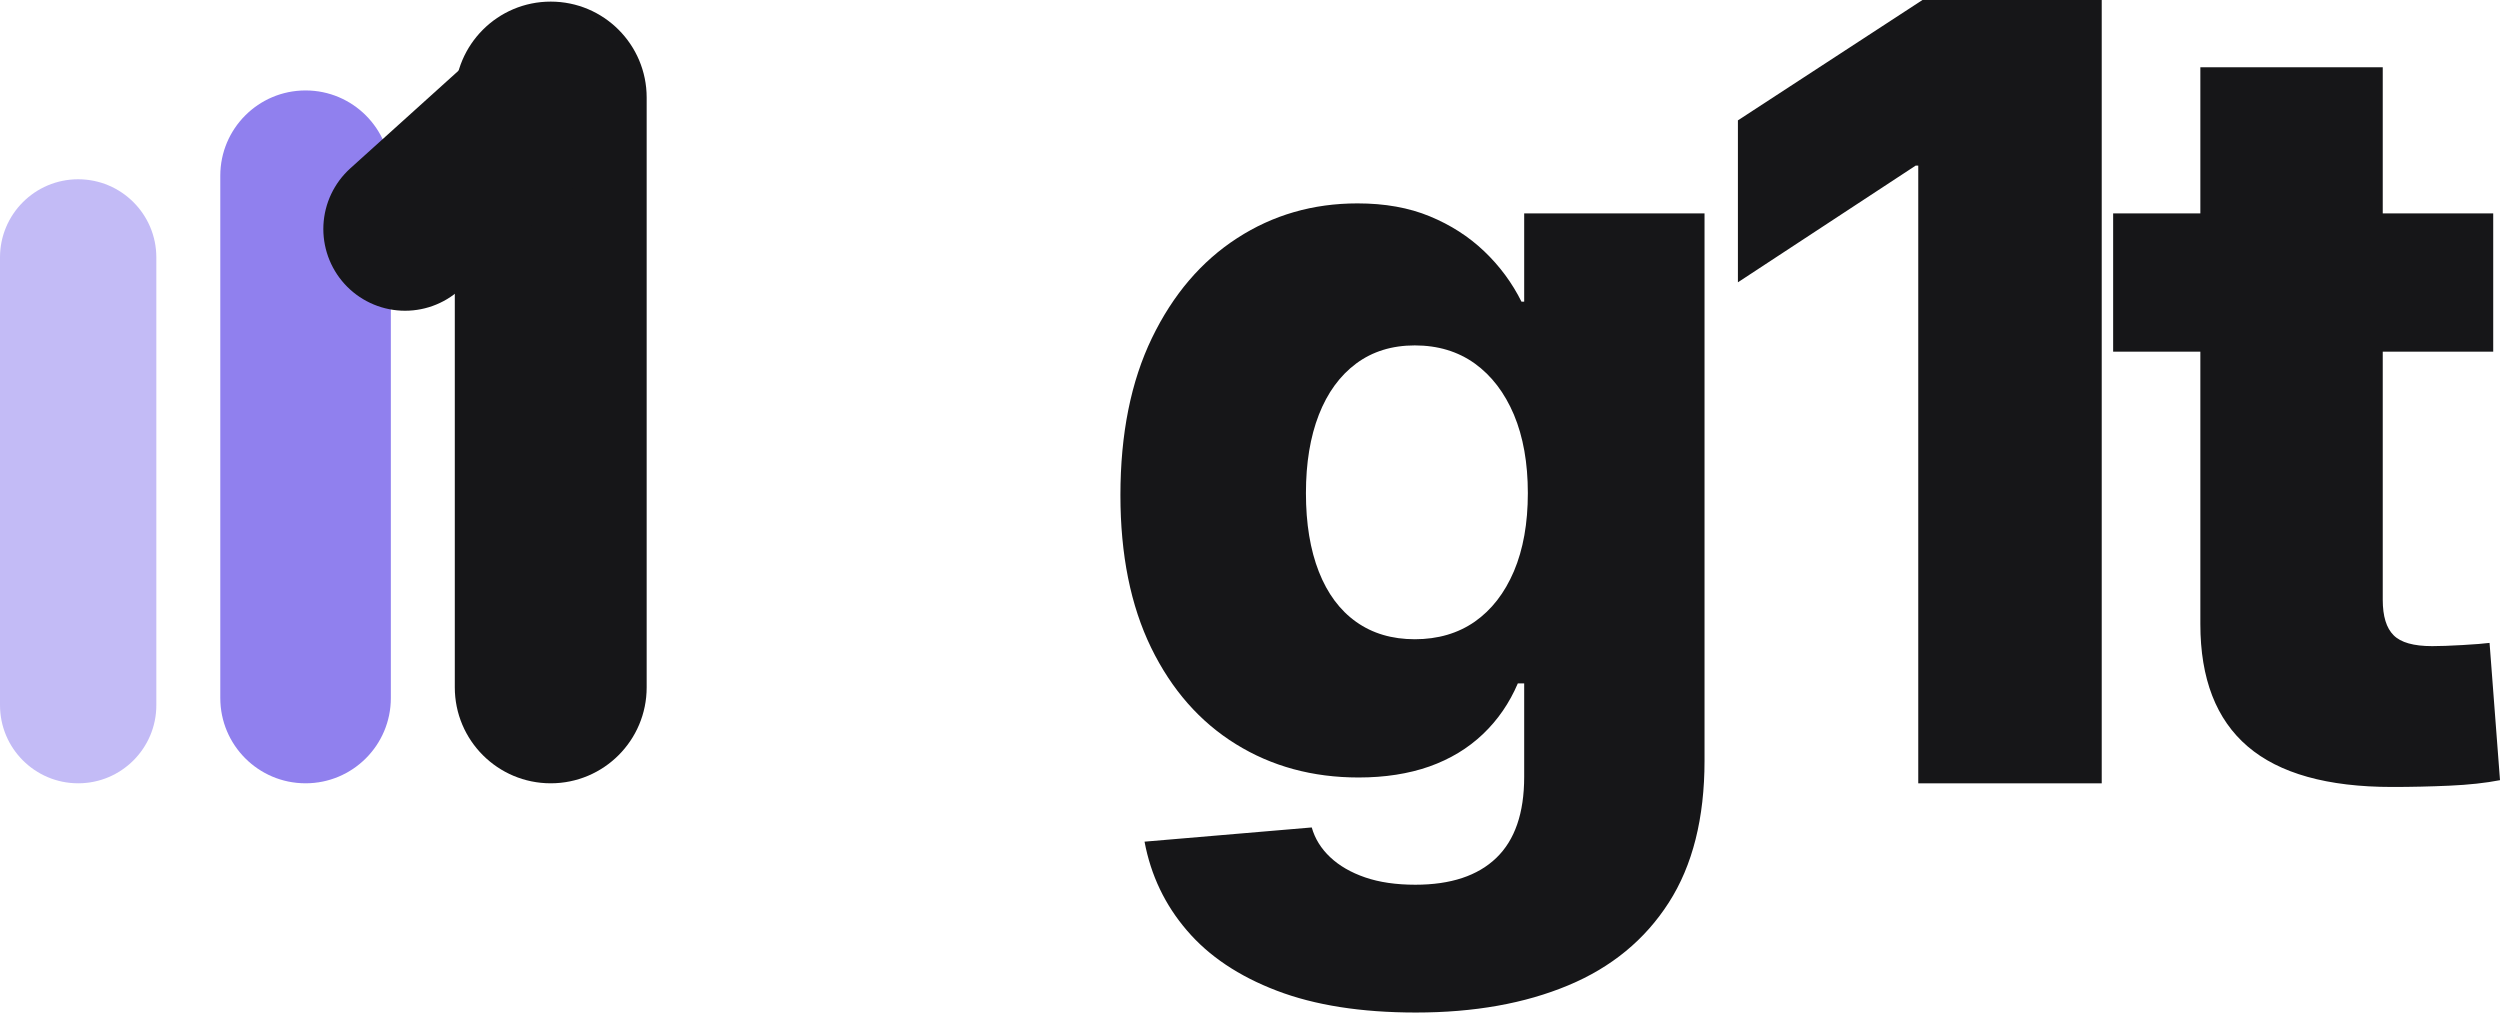
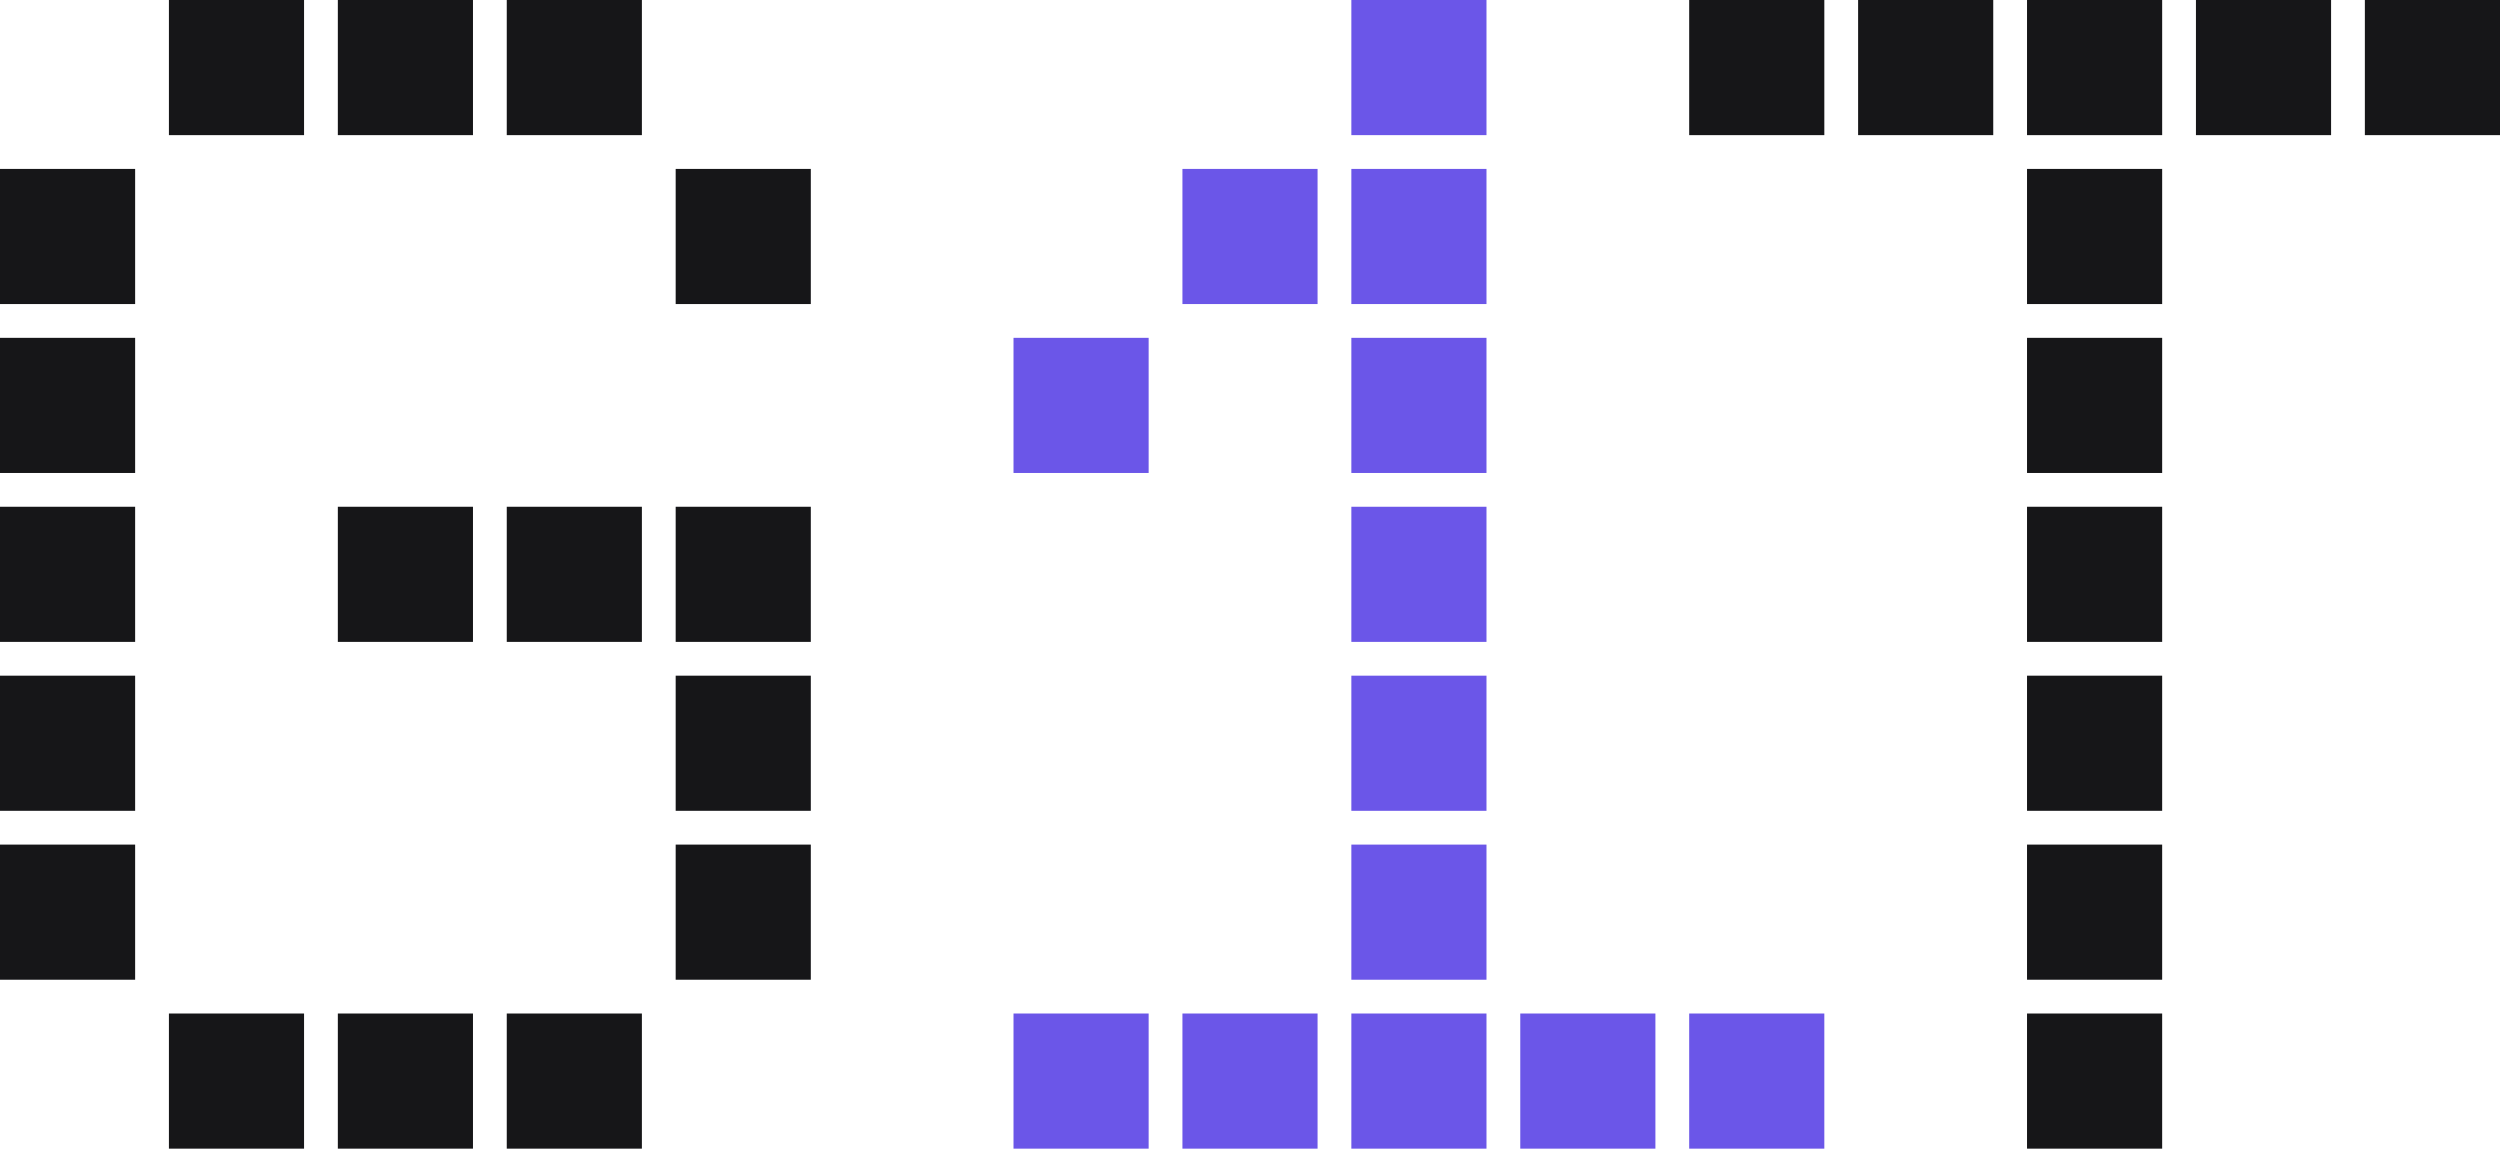
- <svg xmlns="http://www.w3.org/2000/svg" viewBox="0 0 232.19 94.04">
-   <g transform="translate(-22.77 -16.35) scale(3.3)">
-     <g transform="translate(0.7 0.5)">
-       <rect x="6.2" y="9.5" width="4.4" height="17" rx="2.2" fill="#6b56e8" fill-opacity="0.4" />
-       <rect x="12.4" y="7" width="4.8" height="19.5" rx="2.4" fill="#6b56e8" fill-opacity="0.75" />
-       <rect x="19" y="4.5" width="5.4" height="22" rx="2.7" fill="#161618" />
-       <path d="M21.7 7.2 17.6 10.9" fill="none" stroke="#161618" stroke-width="4.6" stroke-linecap="round" />
-     </g>
-   </g>
-   <path transform="translate(101.08 72.75)" fill="#161618" d="M30.42 21.29Q22.8 21.29 17.5 19.26Q12.21 17.24 9.16 13.67Q6.1 10.11 5.22 5.42L20.75 4.1Q21.19 5.66 22.46 6.86Q23.73 8.06 25.71 8.74Q27.69 9.42 30.37 9.42Q35.3 9.42 37.89 6.93Q40.48 4.44 40.48 -0.59V-9.28H39.89Q38.72 -6.54 36.65 -4.57Q34.57 -2.59 31.67 -1.56Q28.76 -0.54 25.1 -0.54Q18.7 -0.54 13.7 -3.64Q8.69 -6.74 5.83 -12.6Q2.98 -18.46 2.98 -26.76Q2.98 -35.3 5.91 -41.36Q8.84 -47.41 13.82 -50.63Q18.8 -53.86 25 -53.86Q28.81 -53.86 31.71 -52.66Q34.62 -51.46 36.77 -49.41Q38.92 -47.36 40.23 -44.73H40.48V-52.93H57.23V-2.1Q57.23 5.91 53.91 11.08Q50.59 16.26 44.56 18.77Q38.53 21.29 30.42 21.29ZM30.32 -13.38Q33.54 -13.38 35.89 -15.01Q38.23 -16.65 39.53 -19.7Q40.82 -22.75 40.82 -26.95Q40.82 -31.15 39.53 -34.23Q38.23 -37.3 35.89 -38.99Q33.54 -40.67 30.32 -40.67Q27.15 -40.67 24.88 -38.99Q22.61 -37.3 21.41 -34.23Q20.21 -31.15 20.21 -26.95Q20.21 -22.71 21.41 -19.65Q22.61 -16.6 24.88 -14.99Q27.15 -13.38 30.32 -13.38ZM94.12 -72.75V0H77.08V-57.37H76.84L60.33 -46.53V-61.57L77.47 -72.75ZM130.48 -52.93V-40.09H95.18V-52.93ZM103.28 -66.5H120.22V-17.04Q120.22 -14.75 121.23 -13.75Q122.23 -12.74 124.81 -12.74Q125.89 -12.74 127.62 -12.84Q129.36 -12.94 130.14 -13.04L131.11 -0.29Q129.11 0.1 126.43 0.22Q123.74 0.34 121.1 0.34Q112.07 0.34 107.68 -3.42Q103.28 -7.18 103.28 -14.79Z" />
+ <svg xmlns="http://www.w3.org/2000/svg" viewBox="1 1 148 68">
+   <rect x="11" y="1" width="8" height="8" fill="#161618" />
+   <rect x="21" y="1" width="8" height="8" fill="#161618" />
+   <rect x="31" y="1" width="8" height="8" fill="#161618" />
+   <rect x="1" y="11" width="8" height="8" fill="#161618" />
+   <rect x="41" y="11" width="8" height="8" fill="#161618" />
+   <rect x="1" y="21" width="8" height="8" fill="#161618" />
+   <rect x="1" y="31" width="8" height="8" fill="#161618" />
+   <rect x="21" y="31" width="8" height="8" fill="#161618" />
+   <rect x="31" y="31" width="8" height="8" fill="#161618" />
+   <rect x="41" y="31" width="8" height="8" fill="#161618" />
+   <rect x="1" y="41" width="8" height="8" fill="#161618" />
+   <rect x="41" y="41" width="8" height="8" fill="#161618" />
+   <rect x="1" y="51" width="8" height="8" fill="#161618" />
+   <rect x="41" y="51" width="8" height="8" fill="#161618" />
+   <rect x="11" y="61" width="8" height="8" fill="#161618" />
+   <rect x="21" y="61" width="8" height="8" fill="#161618" />
+   <rect x="31" y="61" width="8" height="8" fill="#161618" />
+   <rect x="81" y="1" width="8" height="8" fill="#6b56e8" />
+   <rect x="71" y="11" width="8" height="8" fill="#6b56e8" />
+   <rect x="81" y="11" width="8" height="8" fill="#6b56e8" />
+   <rect x="61" y="21" width="8" height="8" fill="#6b56e8" />
+   <rect x="81" y="21" width="8" height="8" fill="#6b56e8" />
+   <rect x="81" y="31" width="8" height="8" fill="#6b56e8" />
+   <rect x="81" y="41" width="8" height="8" fill="#6b56e8" />
+   <rect x="81" y="51" width="8" height="8" fill="#6b56e8" />
+   <rect x="61" y="61" width="8" height="8" fill="#6b56e8" />
+   <rect x="71" y="61" width="8" height="8" fill="#6b56e8" />
+   <rect x="81" y="61" width="8" height="8" fill="#6b56e8" />
+   <rect x="91" y="61" width="8" height="8" fill="#6b56e8" />
+   <rect x="101" y="61" width="8" height="8" fill="#6b56e8" />
+   <rect x="101" y="1" width="8" height="8" fill="#161618" />
+   <rect x="111" y="1" width="8" height="8" fill="#161618" />
+   <rect x="121" y="1" width="8" height="8" fill="#161618" />
+   <rect x="131" y="1" width="8" height="8" fill="#161618" />
+   <rect x="141" y="1" width="8" height="8" fill="#161618" />
+   <rect x="121" y="11" width="8" height="8" fill="#161618" />
+   <rect x="121" y="21" width="8" height="8" fill="#161618" />
+   <rect x="121" y="31" width="8" height="8" fill="#161618" />
+   <rect x="121" y="41" width="8" height="8" fill="#161618" />
+   <rect x="121" y="51" width="8" height="8" fill="#161618" />
+   <rect x="121" y="61" width="8" height="8" fill="#161618" />
</svg>
